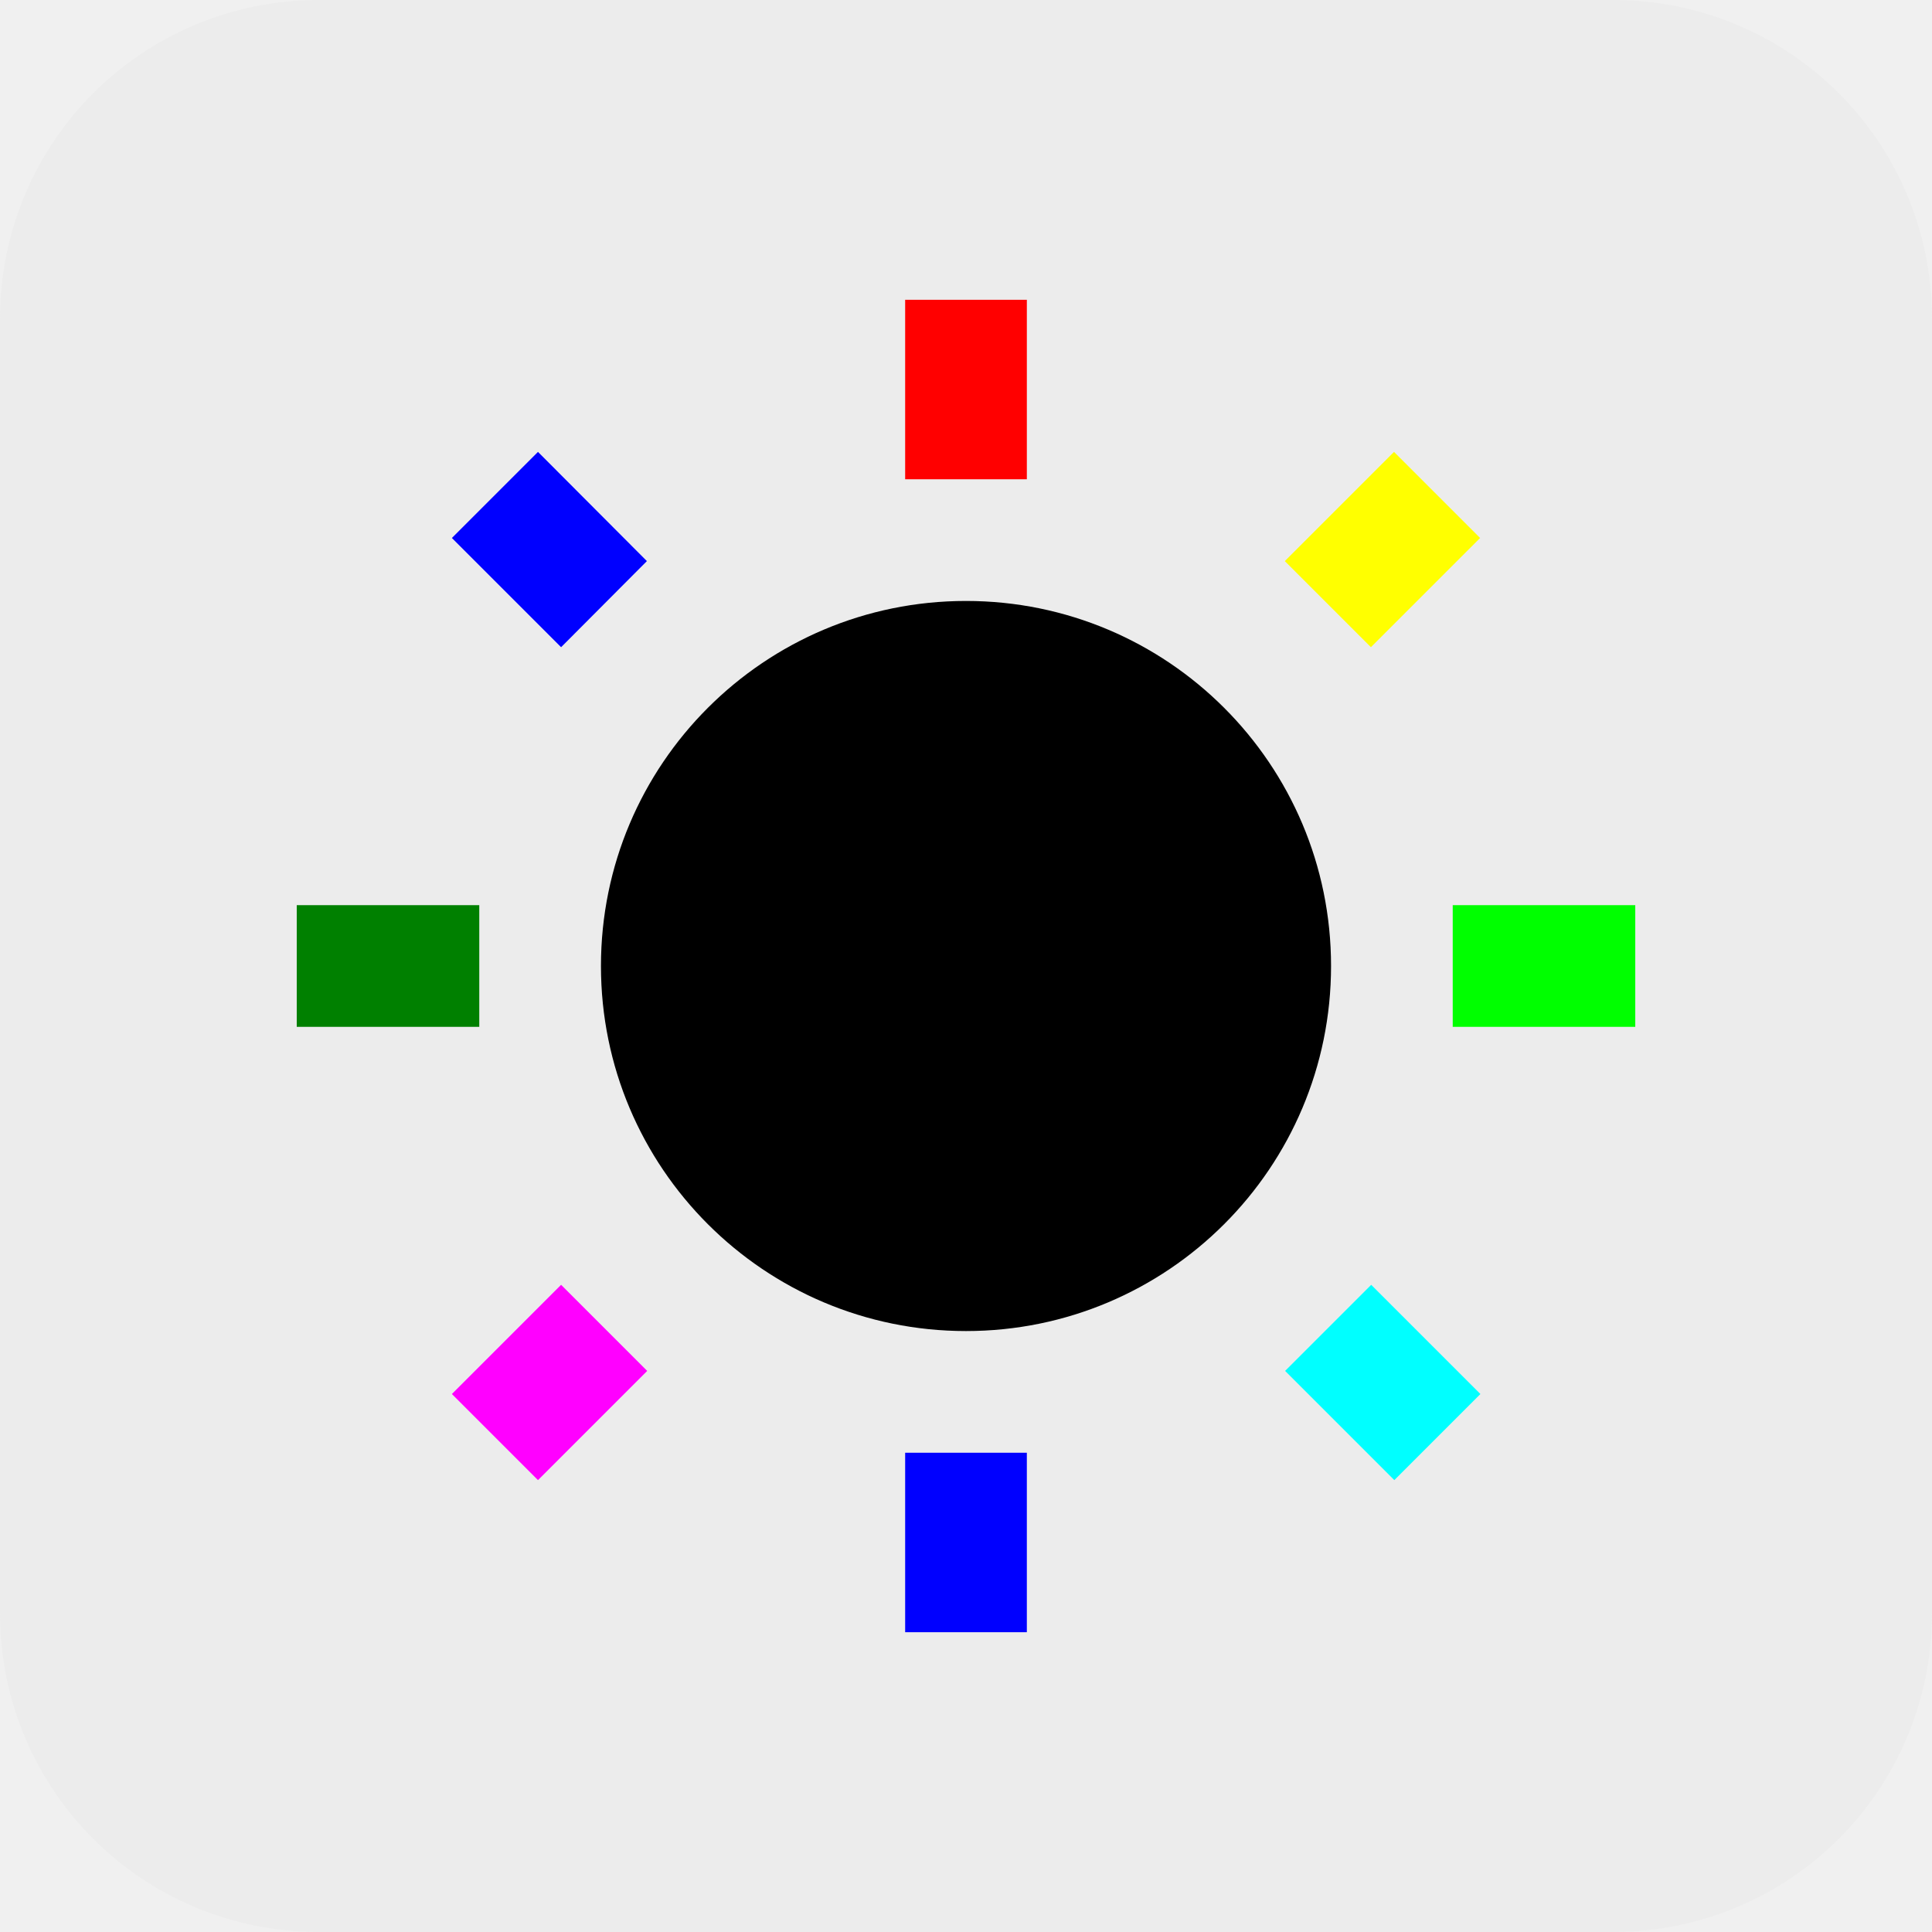
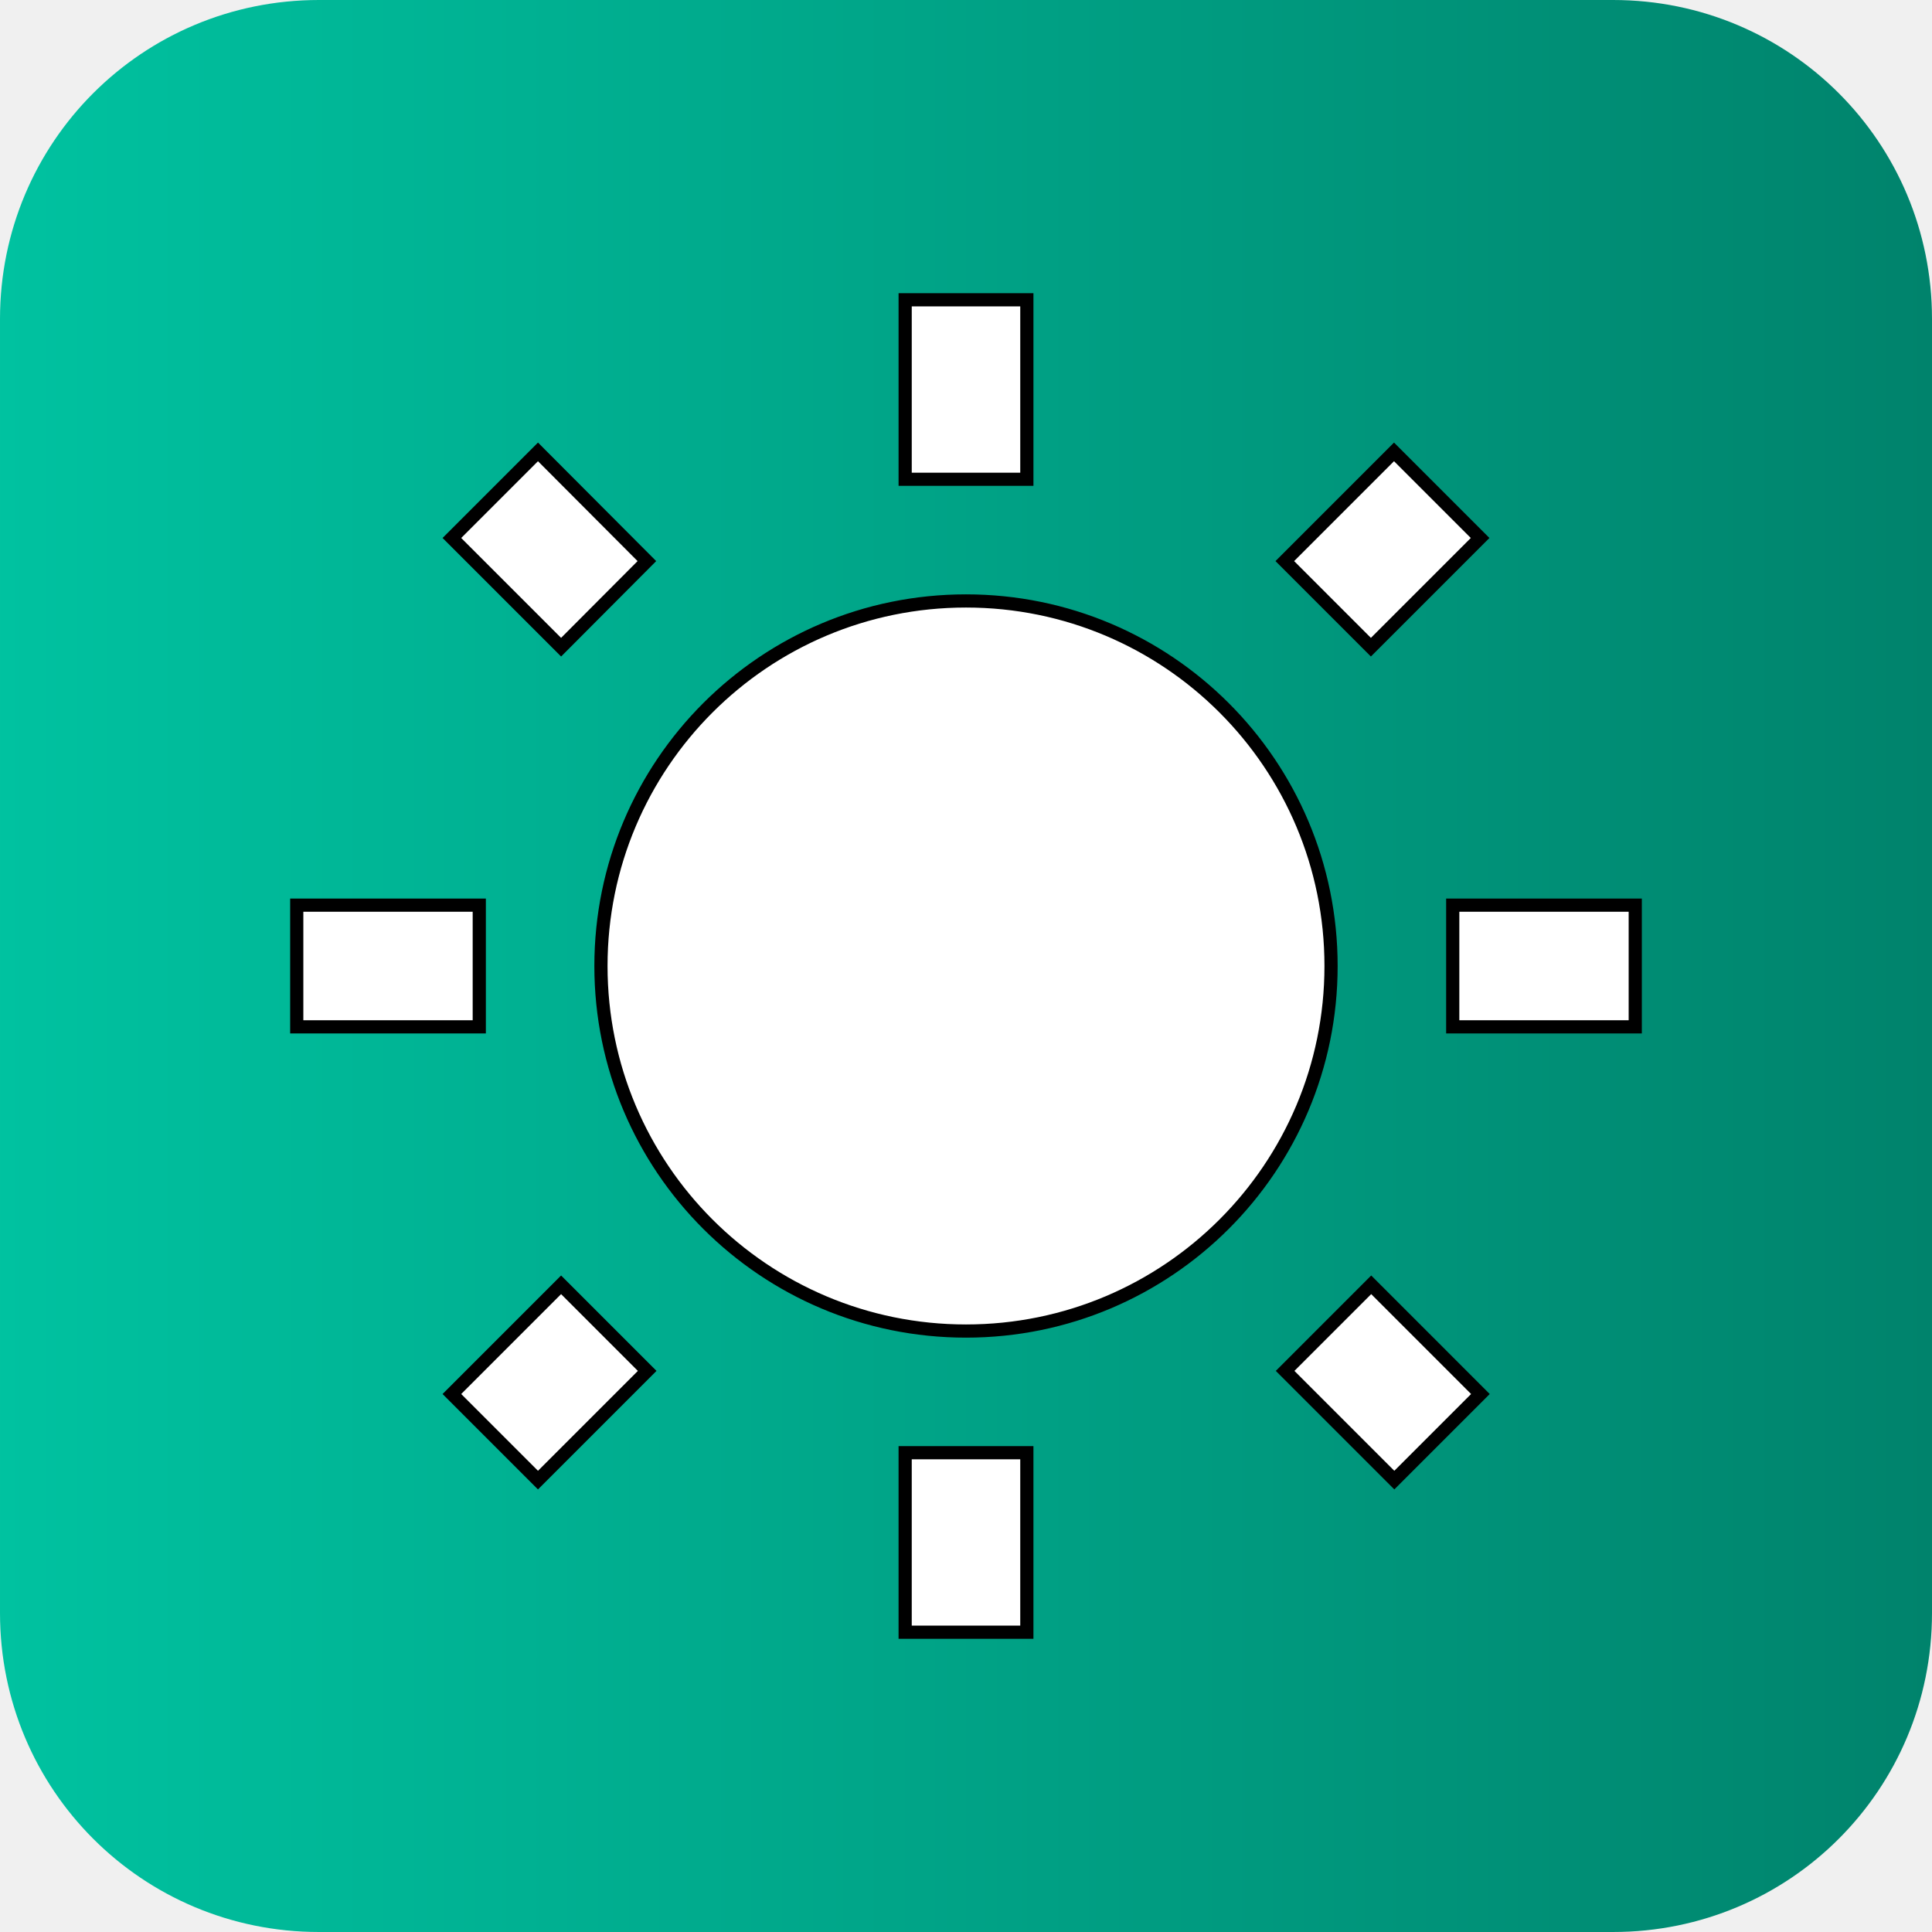
- <svg xmlns="http://www.w3.org/2000/svg" width="146.535mm" height="146.535mm" viewBox="0 0 519.218 519.218" id="svg2" version="1.1">
+ <svg xmlns="http://www.w3.org/2000/svg" xmlns:xlink="http://www.w3.org/1999/xlink" width="146.535mm" height="146.535mm" viewBox="0 0 519.218 519.219" id="svg2" version="1.1">
  <defs id="defs4">
+     <linearGradient id="linearGradient84190">
+       <stop style="stop-color:#00c2a0;stop-opacity:1;" offset="0" id="stop84192" />
+       <stop style="stop-color:#00836c;stop-opacity:1" offset="1" id="stop84194" />
+     </linearGradient>
    <marker orient="auto" refY="0" refX="0" id="TriangleOutL" style="overflow:visible">
      <path id="path84385" d="m 5.77,0 -8.65,5 0,-10 8.65,5 z" style="fill:#000000;fill-opacity:1;fill-rule:evenodd;stroke:#000000;stroke-width:1pt;stroke-opacity:1" transform="scale(0.8,0.8)" />
    </marker>
    <marker orient="auto" refY="0" refX="0" id="marker84503" style="overflow:visible">
      <path id="path84505" d="M 0,0 5,-5 -12.5,0 5,5 0,0 Z" style="fill:#000000;fill-opacity:1;fill-rule:evenodd;stroke:#000000;stroke-width:1pt;stroke-opacity:1" transform="matrix(-0.8,0,0,-0.8,-10,0)" />
    </marker>
    <marker orient="auto" refY="0" refX="0" id="Arrow2Lend" style="overflow:visible">
      <path id="path84264" style="fill:#000000;fill-opacity:1;fill-rule:evenodd;stroke:#000000;stroke-width:0.625;stroke-linejoin:round;stroke-opacity:1" d="M 8.719,4.034 -2.207,0.016 8.719,-4.002 c -1.745,2.372 -1.735,5.617 -6e-7,8.035 z" transform="matrix(-1.1,0,0,-1.1,-1.1,0)" />
    </marker>
    <marker orient="auto" refY="0" refX="0" id="Arrow1Lend" style="overflow:visible">
      <path id="path84246" d="M 0,0 5,-5 -12.5,0 5,5 0,0 Z" style="fill:#000000;fill-opacity:1;fill-rule:evenodd;stroke:#000000;stroke-width:1pt;stroke-opacity:1" transform="matrix(-0.8,0,0,-0.8,-10,0)" />
    </marker>
    <symbol id="symbol8102">
      <path d="M 14,28 24,18 34,28 Z" style="stroke:none" id="path8106" />
    </symbol>
    <symbol id="symbol8186">
      <path d="M 35.3,12.7 C 32.41,9.8 28.42,8 24,8 15.16,8 8.02,15.16 8.02,24 c 0,8.84 7.14,16 15.98,16 7.45,0 13.69,-5.1 15.46,-12 l -4.16,0 c -1.65,4.66 -6.07,8 -11.3,8 -6.63,0 -12,-5.37 -12,-12 0,-6.63 5.37,-12 12,-12 3.31,0 6.28,1.38 8.45,3.55 L 26,22 40,22 40,8 35.3,12.7 Z" style="stroke:none" id="path8190" />
    </symbol>
    <symbol id="symbol8084">
      <path d="M 40,22 15.66,22 26.83,10.83 24,8 8,24 24,40 26.83,37.17 15.66,26 40,26 40,22 Z" style="stroke:none" id="path8088" />
    </symbol>
    <symbol id="symbol71972">
      <path d="m 30,12 -24,0 0,4 24,0 0,-4 z m 0,8 -24,0 0,4 24,0 0,-4 z M 6,32 22,32 22,28 6,28 6,32 Z M 34,12 34,28.37 C 33.37,28.14 32.71,28 32,28 c -3.31,0 -6,2.69 -6,6 0,3.31 2.69,6 6,6 3.31,0 6,-2.69 6,-6 l 0,-18 6,0 0,-4 -10,0 z" style="stroke:none" id="path71976" />
    </symbol>
    <symbol id="symbol74393">
      <path d="M 13.51,9.69 9.93,6.1 7.1,8.93 10.69,12.52 13.51,9.69 Z M 8,21 2,21 2,25 8,25 8,21 Z M 26,1.1 22,1.1 22,7 26,7 26,1.1 Z M 40.9,8.93 38.07,6.1 34.48,9.69 37.31,12.52 40.9,8.93 Z m -6.41,27.38 3.59,3.59 2.83,-2.83 -3.59,-3.59 -2.83,2.83 z M 40,21 l 0,4 6,0 0,-4 -6,0 z M 24,11 c -6.63,0 -12,5.37 -12,12 0,6.63 5.37,12 12,12 6.63,0 12,-5.37 12,-12 0,-6.63 -5.37,-12 -12,-12 z m -2,33.9 4,0 0,-5.9 -4,0 0,5.9 z M 7.1,37.07 9.93,39.9 13.52,36.31 10.69,33.48 7.1,37.07 Z" style="stroke:none" id="path74397" />
    </symbol>
    <symbol id="symbol74381">
      <path d="m 7.1,37.07 2.83,2.83 3.59,-3.59 -2.83,-2.83 -3.59,3.59 z m 14.9,7.83 4,0 0,-5.9 -4,0 0,5.9 z M 8,21 2,21 2,25 8,25 8,21 Z M 30,12.62 30,3 18,3 l 0,9.62 c -3.58,2.08 -6,5.94 -6,10.38 0,6.63 5.37,12 12,12 6.63,0 12,-5.37 12,-12 0,-4.44 -2.42,-8.31 -6,-10.38 z m 10,8.38 0,4 6,0 0,-4 -6,0 z m -5.51,15.31 3.59,3.59 2.83,-2.83 -3.59,-3.59 -2.83,2.83 z" style="stroke:none" id="path74385" />
    </symbol>
+     <linearGradient xlink:href="#linearGradient84190" id="linearGradient84196" x1="645.916" y1="5396.57" x2="1165.135" y2="5396.57" gradientUnits="userSpaceOnUse" gradientTransform="translate(-504.9212,-4889.764)" />
  </defs>
-   <g id="layer1" transform="translate(-135.6805,-289.941)">
-     <path style="opacity:1;fill:#ececec;fill-opacity:1;fill-rule:nonzero;stroke:none;stroke-width:0.354;stroke-linecap:butt;stroke-miterlimit:4;stroke-dasharray:none;stroke-dashoffset:0;stroke-opacity:1" d="m 221.395,289.941 347.79,0 c 47.486,0 85.714,38.229 85.714,85.714 l 0,347.79 c 0,47.486 -38.229,85.714 -85.714,85.714 l -347.79,0 c -47.486,0 -85.714,-38.229 -85.714,-85.714 l 0,-347.79 c 0,-47.486 38.229,-85.714 85.714,-85.714 z" id="rect84005" />
-     <path id="path84013" d="m 309.529,440.735 -29.268,-29.35 -23.137,23.137 29.35,29.35 23.055,-23.137 z" style="fill:#0000ff;stroke:none;stroke-width:0.122;image-rendering:auto" />
-     <path id="path84015" d="m 264.482,533.199 -49.053,0 0,32.702 49.053,0 0,-32.702 z" style="fill:#008000;stroke:none;stroke-width:0.122;image-rendering:auto" />
-     <path id="path84017" d="m 411.641,370.507 -32.702,0 0,48.235 32.702,0 0,-48.235 z" style="fill:#ff0000;stroke:none;stroke-width:0.122;image-rendering:auto" />
-     <path id="path84019" d="m 533.455,434.521 -23.137,-23.137 -29.35,29.35 23.137,23.137 29.35,-29.35 z" style="fill:#ffff00;stroke:none;stroke-width:0.122;image-rendering:auto" />
-     <path id="path84021" d="m 481.05,658.366 29.35,29.35 23.137,-23.137 -29.35,-29.35 -23.137,23.137 z" style="fill:#00ffff;stroke:none;stroke-width:0.122;image-rendering:auto" />
-     <path id="path84023" d="m 526.097,533.199 0,32.702 49.053,0 0,-32.702 -49.053,0 z" style="fill:#00ff00;stroke:none;stroke-width:0.122;image-rendering:auto" />
-     <path id="path84025" d="m 395.29,451.445 c -54.203,0 -98.106,43.902 -98.106,98.106 0,54.203 43.902,98.106 98.106,98.106 54.203,0 98.106,-43.902 98.106,-98.106 0,-54.203 -43.902,-98.106 -98.106,-98.106 z" style="fill:#000000;stroke:none;stroke-width:0.122;image-rendering:auto" />
-     <path id="path84027" d="m 378.939,728.593 32.702,0 0,-48.235 -32.702,0 0,48.235 z" style="fill:#0000ff;stroke:none;stroke-width:0.122;image-rendering:auto" />
-     <path id="path84029" d="m 257.124,664.579 23.137,23.137 29.35,-29.35 -23.137,-23.137 -29.35,29.35 z" style="fill:#ff00ff;stroke:none;stroke-width:0.122;image-rendering:auto" />
+   <g id="layer1" transform="translate(-140.995,-247.1967)">
+     <path id="path84169" d="m 226.709,247.197 347.79,0 c 47.486,0 85.714,38.229 85.714,85.714 l 0,347.79 c 0,47.486 -38.229,85.714 -85.714,85.714 l -347.79,0 c -47.486,0 -85.714,-38.229 -85.714,-85.714 l 0,-347.79 c 0,-47.486 38.229,-85.714 85.714,-85.714 z" style="opacity:1;fill:url(#linearGradient84196);fill-opacity:1;fill-rule:nonzero;stroke:none;stroke-width:0.354;stroke-linecap:butt;stroke-miterlimit:4;stroke-dasharray:none;stroke-dashoffset:0;stroke-opacity:1" />
+     <path d="m 314.844,397.99 -29.268,-29.35 -23.137,23.137 29.35,29.35 23.055,-23.137 z m -45.047,92.465 -49.053,0 0,32.702 49.053,0 0,-32.702 z m 147.159,-162.692 -32.702,0 0,48.235 32.702,0 0,-48.235 z m 121.814,64.014 -23.137,-23.137 -29.35,29.35 23.137,23.137 29.35,-29.35 z m -52.405,223.844 29.35,29.35 23.137,-23.137 -29.35,-29.35 -23.137,23.137 z m 45.047,-125.166 0,32.702 49.053,0 0,-32.702 -49.053,0 z m -130.808,-81.755 c -54.203,0 -98.106,43.902 -98.106,98.106 0,54.203 43.902,98.106 98.106,98.106 54.203,0 98.106,-43.902 98.106,-98.106 0,-54.203 -43.902,-98.106 -98.106,-98.106 z m -16.351,277.149 32.702,0 0,-48.235 -32.702,0 0,48.235 z m -121.815,-64.014 23.137,23.137 29.35,-29.35 -23.137,-23.137 -29.35,29.35 z" style="fill:#ffffff;stroke:#000000;stroke-width:3.543;stroke-miterlimit:4;stroke-dasharray:none" id="path84179" />
  </g>
</svg>
